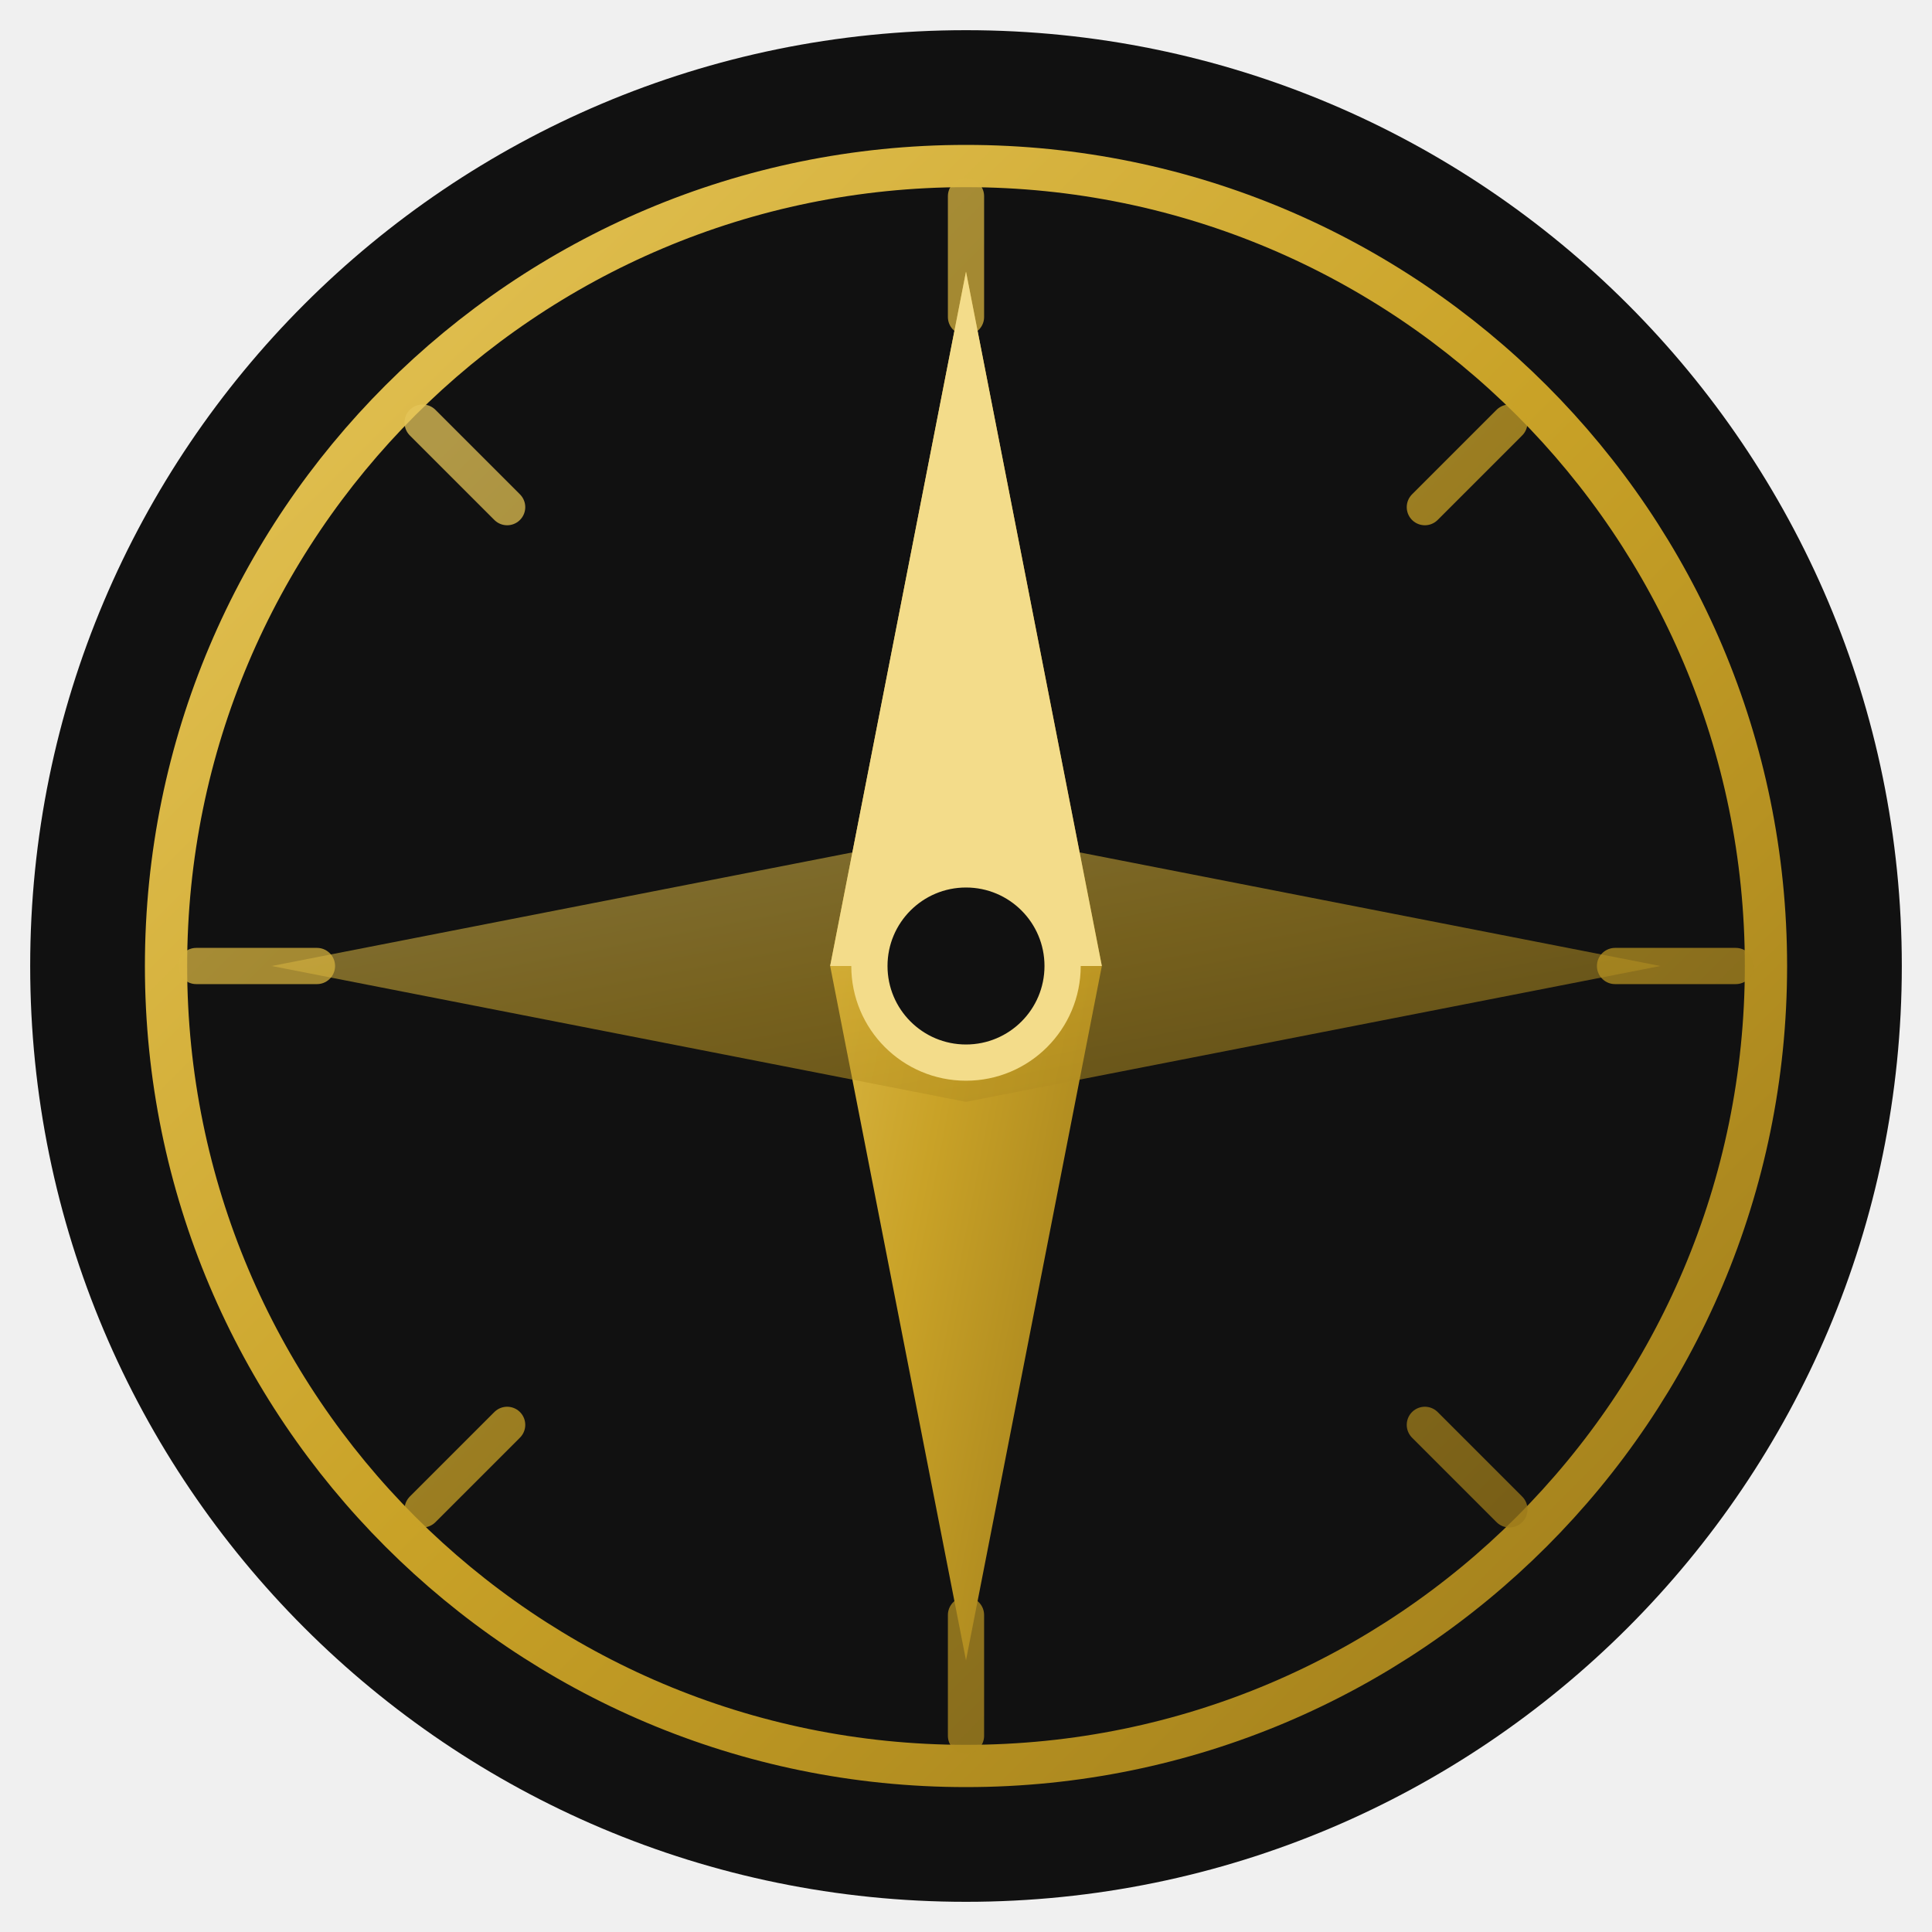
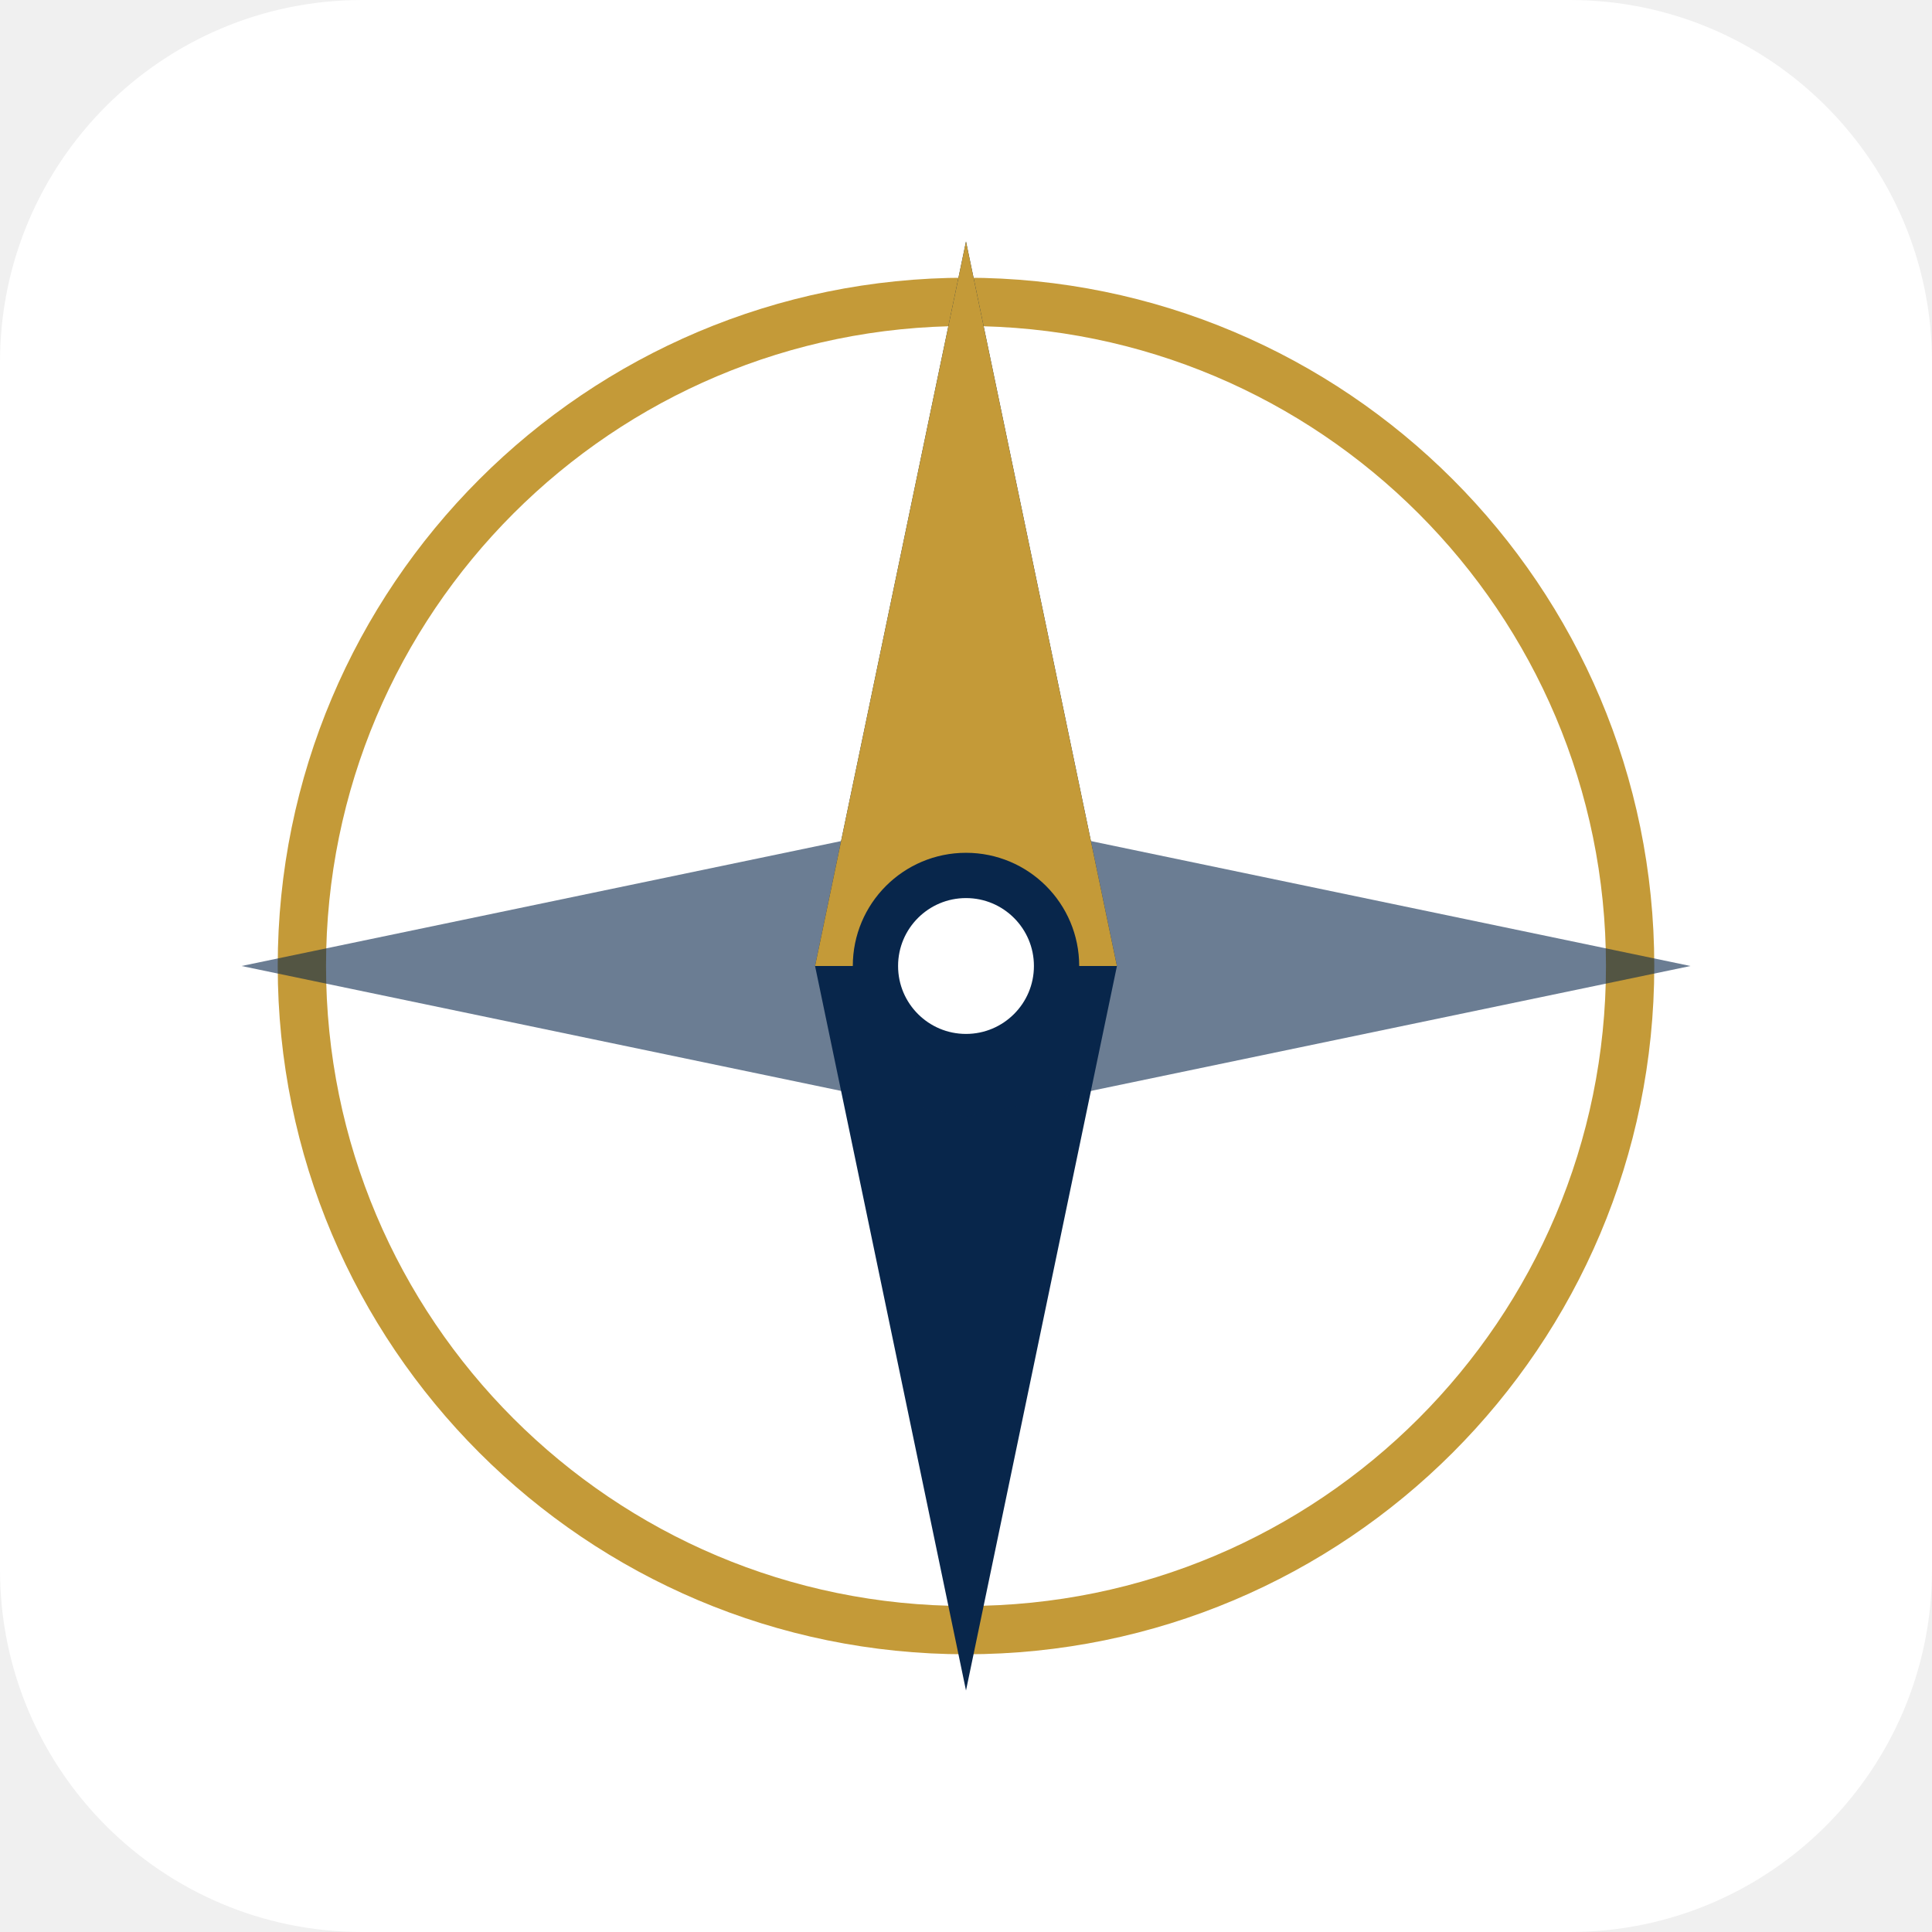
<svg xmlns="http://www.w3.org/2000/svg" viewBox="0 0 64 64">
-   <defs>
-     <linearGradient id="g" x1="0" y1="0" x2="1" y2="1">
-       <stop offset="0" stop-color="#e6c65a" />
-       <stop offset=".5" stop-color="#c9a227" />
-       <stop offset="1" stop-color="#9c7a1a" />
-     </linearGradient>
-   </defs>
-   <circle cx="32" cy="32" r="31" fill="#111" />
-   <circle cx="32" cy="32" r="26.5" fill="none" stroke="url(#g)" stroke-width="1.4" />
-   <g stroke="url(#g)" stroke-width="1.2" stroke-linecap="round" opacity=".75">
-     <path d="M32 6.5v4M32 53.5v4M6.5 32h4M53.5 32h4" />
-     <path d="M14 14l2.8 2.8M47.2 47.2 50 50M50 14l-2.8 2.8M16.8 47.2 14 50" />
-   </g>
-   <path d="M32 9 36.5 32 32 55 27.5 32Z" fill="url(#g)" />
-   <path d="M9 32 32 27.5 55 32 32 36.5Z" fill="url(#g)" opacity=".55" />
-   <path d="M32 9 36.5 32H27.5Z" fill="#f3dc8a" />
-   <circle cx="32" cy="32" r="3.2" fill="#111" stroke="#f3dc8a" stroke-width="1.2" />
+   <rect width="64" height="64" rx="12" fill="#fff" />
+   <circle cx="32" cy="32" r="22" fill="none" stroke="#C49A38" stroke-width="1.6" />
+   <path d="M32 8l5 24-5 24-5-24z" fill="#08264B" />
+   <path d="M8 32l24-5 24 5-24 5z" fill="#08264B" opacity=".6" />
+   <path d="M32 8l5 24h-10z" fill="#C49A38" />
+   <circle cx="32" cy="32" r="3" fill="#fff" stroke="#08264B" stroke-width="1.5" />
</svg>
